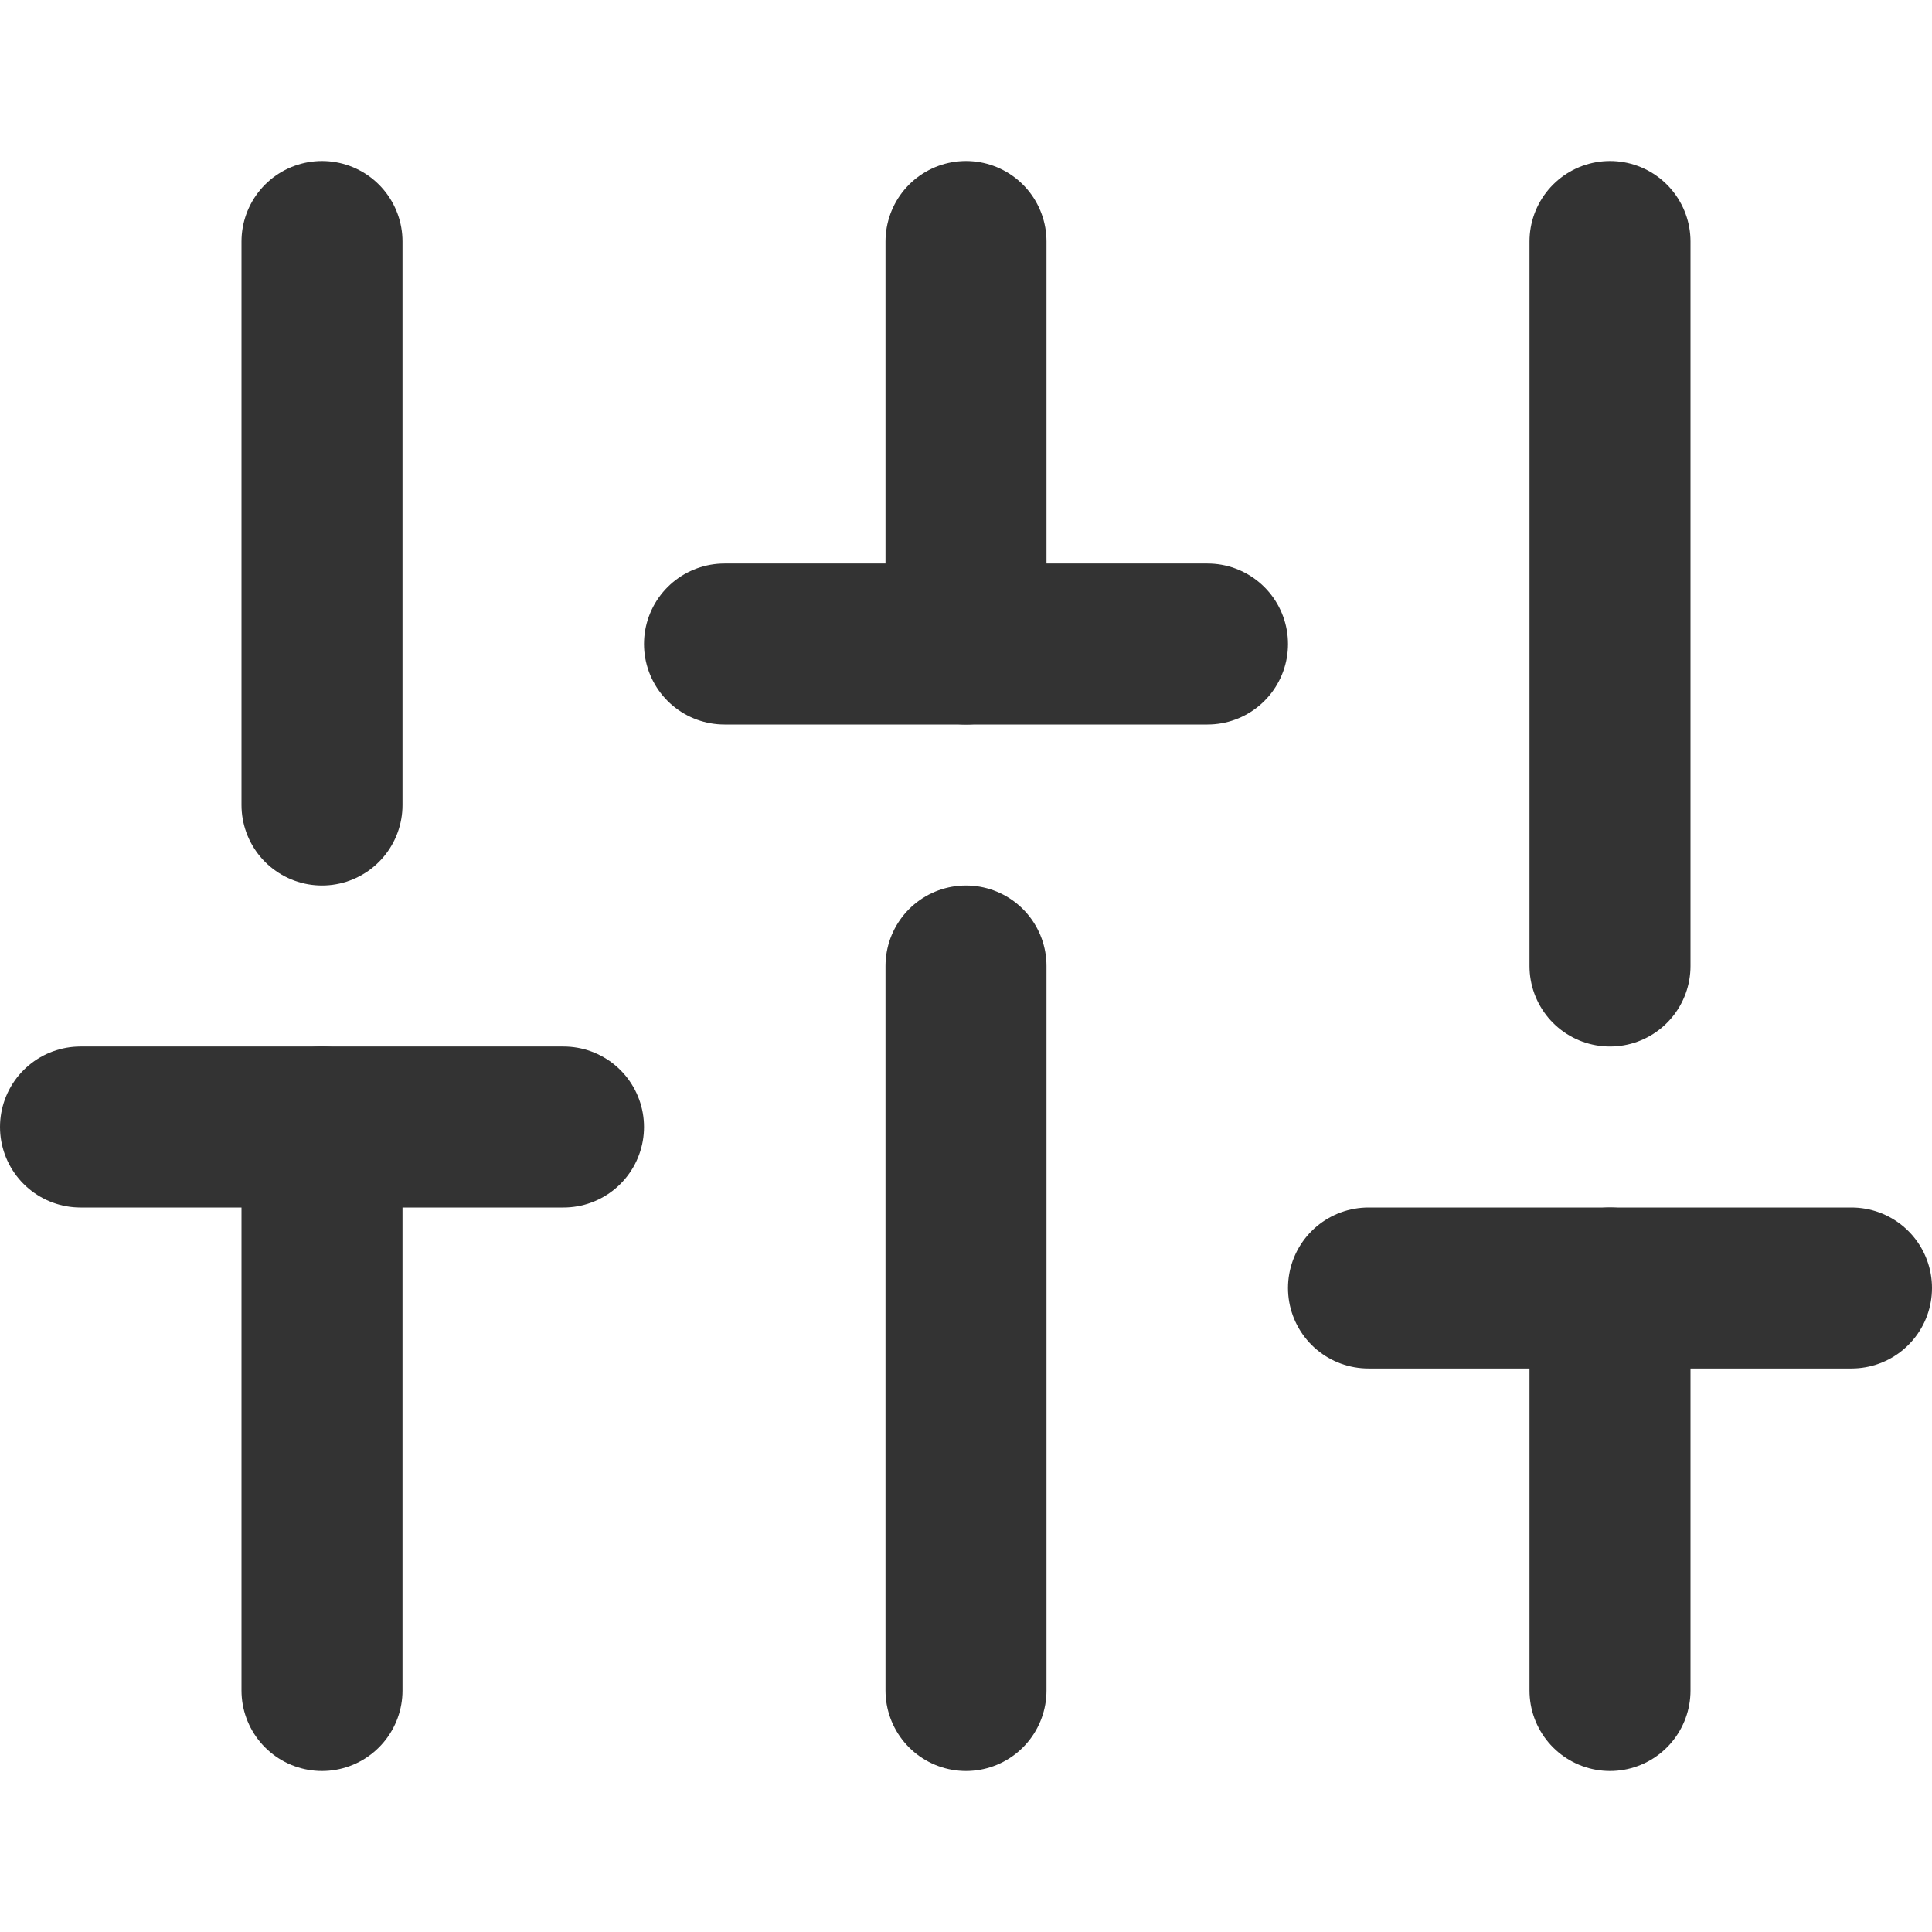
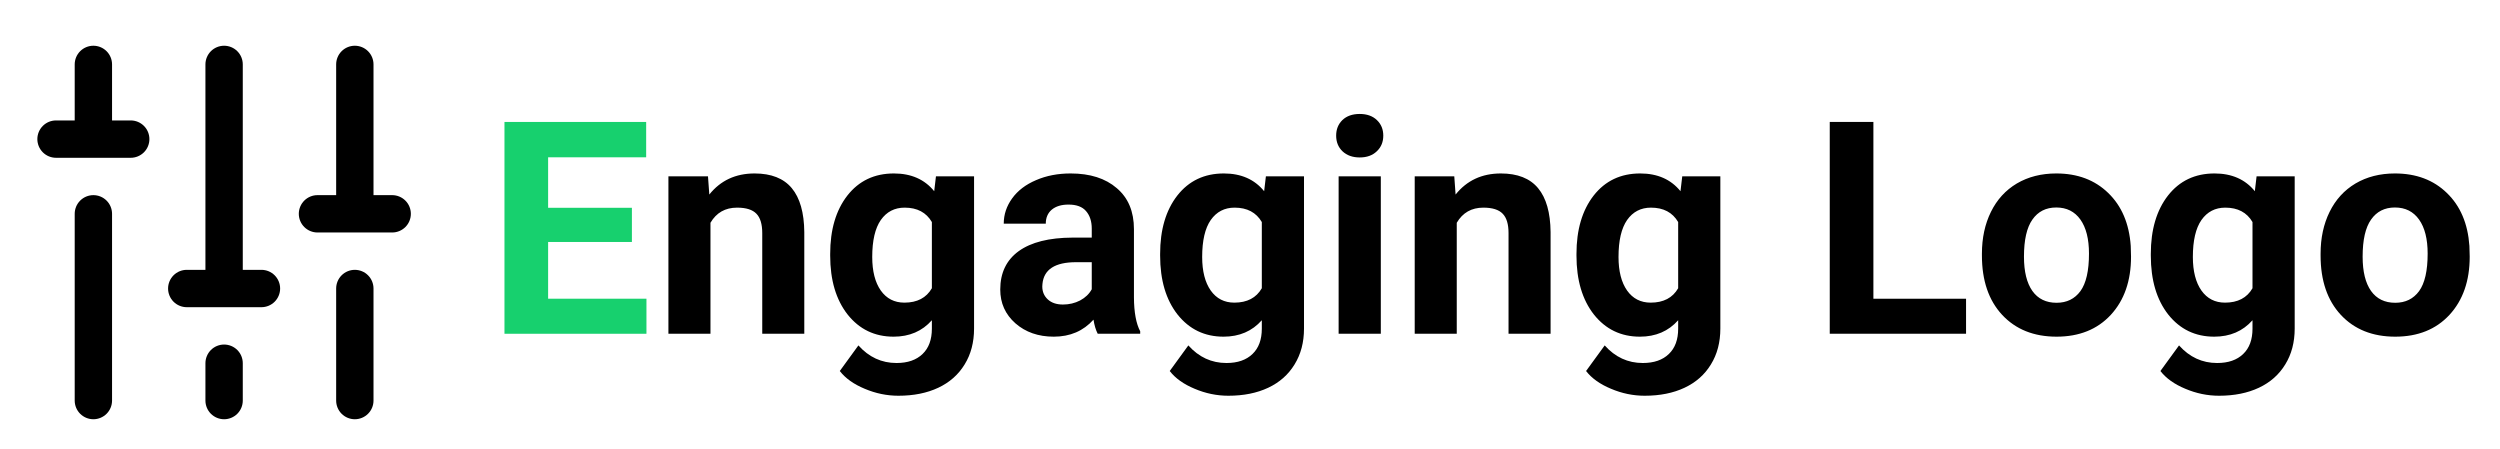
- <svg xmlns="http://www.w3.org/2000/svg" width="24" height="24" viewBox="0 0 24 24" fill="none" stroke="#333333" stroke-width="2" stroke-linecap="round" stroke-linejoin="round" class="feather feather-sliders">
-   <line x1="4" y1="21" x2="4" y2="14" />
-   <line x1="4" y1="10" x2="4" y2="3" />
-   <line x1="12" y1="21" x2="12" y2="12" />
-   <line x1="12" y1="8" x2="12" y2="3" />
-   <line x1="20" y1="21" x2="20" y2="16" />
-   <line x1="20" y1="12" x2="20" y2="3" />
-   <line x1="1" y1="14" x2="7" y2="14" />
-   <line x1="9" y1="8" x2="15" y2="8" />
-   <line x1="17" y1="16" x2="23" y2="16" />
+ <svg xmlns="http://www.w3.org/2000/svg" width="251" height="45" viewBox="0 0 251 45" fill="none">
+   <path d="M13.125 12.092H11.25V6.467C11.25 5.97 11.053 5.493 10.701 5.141C10.349 4.789 9.872 4.592 9.375 4.592C8.878 4.592 8.401 4.789 8.049 5.141C7.698 5.493 7.5 5.97 7.5 6.467V12.092H5.625C5.128 12.092 4.651 12.289 4.299 12.641C3.948 12.993 3.75 13.47 3.75 13.967C3.75 14.464 3.948 14.941 4.299 15.293C4.651 15.644 5.128 15.842 5.625 15.842H13.125C13.622 15.842 14.099 15.644 14.451 15.293C14.803 14.941 15 14.464 15 13.967C15 13.47 14.803 12.993 14.451 12.641C14.099 12.289 13.622 12.092 13.125 12.092ZM9.375 19.592C8.878 19.592 8.401 19.789 8.049 20.141C7.698 20.493 7.5 20.97 7.5 21.467V40.217C7.5 40.714 7.698 41.191 8.049 41.543C8.401 41.894 8.878 42.092 9.375 42.092C9.872 42.092 10.349 41.894 10.701 41.543C11.053 41.191 11.25 40.714 11.25 40.217V21.467C11.25 20.97 11.053 20.493 10.701 20.141C10.349 19.789 9.872 19.592 9.375 19.592ZM22.5 34.592C22.003 34.592 21.526 34.789 21.174 35.141C20.823 35.493 20.625 35.97 20.625 36.467V40.217C20.625 40.714 20.823 41.191 21.174 41.543C21.526 41.894 22.003 42.092 22.5 42.092C22.997 42.092 23.474 41.894 23.826 41.543C24.177 41.191 24.375 40.714 24.375 40.217V36.467C24.375 35.97 24.177 35.493 23.826 35.141C23.474 34.789 22.997 34.592 22.5 34.592ZM39.375 19.592H37.5V6.467C37.5 5.97 37.303 5.493 36.951 5.141C36.599 4.789 36.122 4.592 35.625 4.592C35.128 4.592 34.651 4.789 34.299 5.141C33.947 5.493 33.75 5.97 33.75 6.467V19.592H31.875C31.378 19.592 30.901 19.789 30.549 20.141C30.198 20.493 30 20.97 30 21.467C30 21.964 30.198 22.441 30.549 22.793C30.901 23.144 31.378 23.342 31.875 23.342H39.375C39.872 23.342 40.349 23.144 40.701 22.793C41.053 22.441 41.25 21.964 41.25 21.467C41.25 20.97 41.053 20.493 40.701 20.141C40.349 19.789 39.872 19.592 39.375 19.592ZM35.625 27.092C35.128 27.092 34.651 27.289 34.299 27.641C33.947 27.993 33.75 28.47 33.75 28.967V40.217C33.75 40.714 33.947 41.191 34.299 41.543C34.651 41.894 35.128 42.092 35.625 42.092C36.122 42.092 36.599 41.894 36.951 41.543C37.303 41.191 37.5 40.714 37.5 40.217V28.967C37.5 28.47 37.303 27.993 36.951 27.641C36.599 27.289 36.122 27.092 35.625 27.092ZM26.25 27.092H24.375V6.467C24.375 5.97 24.177 5.493 23.826 5.141C23.474 4.789 22.997 4.592 22.5 4.592C22.003 4.592 21.526 4.789 21.174 5.141C20.823 5.493 20.625 5.97 20.625 6.467V27.092H18.75C18.253 27.092 17.776 27.289 17.424 27.641C17.073 27.993 16.875 28.47 16.875 28.967C16.875 29.464 17.073 29.941 17.424 30.293C17.776 30.644 18.253 30.842 18.75 30.842H26.25C26.747 30.842 27.224 30.644 27.576 30.293C27.927 29.941 28.125 29.464 28.125 28.967C28.125 28.47 27.927 27.993 27.576 27.641C27.224 27.289 26.747 27.092 26.25 27.092Z" fill="black" />
+   <path d="M63.443 24.294H55.031V29.99H64.904V33.51H50.649V12.244H64.875V15.793H55.031V20.862H63.443V24.294Z" fill="#17D06E" />
+   <path d="M71.082 17.707L71.214 19.532C72.343 18.121 73.857 17.415 75.756 17.415C77.431 17.415 78.677 17.906 79.495 18.89C80.313 19.873 80.732 21.344 80.751 23.301V33.51H76.53V23.403C76.53 22.507 76.335 21.86 75.946 21.46C75.556 21.052 74.909 20.847 74.003 20.847C72.815 20.847 71.924 21.353 71.331 22.366V33.51H67.109V17.707H71.082ZM83.351 25.492C83.351 23.067 83.925 21.115 85.074 19.635C86.233 18.155 87.791 17.415 89.748 17.415C91.481 17.415 92.83 18.009 93.794 19.197L93.969 17.707H97.796V32.984C97.796 34.367 97.48 35.57 96.847 36.592C96.224 37.614 95.342 38.393 94.203 38.929C93.064 39.465 91.73 39.732 90.201 39.732C89.042 39.732 87.913 39.499 86.812 39.031C85.712 38.574 84.88 37.98 84.315 37.249L86.184 34.679C87.236 35.857 88.512 36.446 90.011 36.446C91.131 36.446 92.002 36.144 92.626 35.54C93.249 34.946 93.56 34.099 93.56 32.999V32.152C92.587 33.252 91.306 33.802 89.719 33.802C87.82 33.802 86.282 33.062 85.104 31.582C83.935 30.093 83.351 28.121 83.351 25.667V25.492ZM87.572 25.798C87.572 27.23 87.859 28.354 88.434 29.172C89.008 29.98 89.797 30.385 90.8 30.385C92.085 30.385 93.005 29.903 93.56 28.939V22.293C92.996 21.329 92.085 20.847 90.829 20.847C89.816 20.847 89.018 21.261 88.434 22.088C87.859 22.916 87.572 24.153 87.572 25.798ZM110.211 33.51C110.016 33.13 109.875 32.658 109.787 32.093C108.765 33.233 107.436 33.802 105.8 33.802C104.252 33.802 102.966 33.354 101.944 32.459C100.931 31.563 100.425 30.433 100.425 29.07C100.425 27.395 101.043 26.11 102.28 25.214C103.526 24.318 105.323 23.866 107.67 23.856H109.612V22.95C109.612 22.22 109.422 21.636 109.042 21.198C108.672 20.759 108.083 20.54 107.275 20.54C106.564 20.54 106.004 20.711 105.595 21.052C105.196 21.392 104.997 21.86 104.997 22.454H100.776C100.776 21.538 101.058 20.691 101.623 19.912C102.187 19.133 102.986 18.525 104.018 18.087C105.05 17.639 106.209 17.415 107.494 17.415C109.442 17.415 110.985 17.906 112.124 18.89C113.273 19.864 113.848 21.236 113.848 23.009V29.859C113.857 31.358 114.067 32.493 114.476 33.262V33.51H110.211ZM106.72 30.575C107.343 30.575 107.918 30.438 108.444 30.166C108.969 29.883 109.359 29.508 109.612 29.041V26.324H108.035C105.922 26.324 104.797 27.055 104.661 28.515L104.646 28.763C104.646 29.289 104.831 29.723 105.201 30.063C105.571 30.404 106.077 30.575 106.72 30.575ZM116.477 25.492C116.477 23.067 117.051 21.115 118.2 19.635C119.359 18.155 120.917 17.415 122.874 17.415C124.607 17.415 125.956 18.009 126.92 19.197L127.095 17.707H130.922V32.984C130.922 34.367 130.605 35.57 129.972 36.592C129.349 37.614 128.468 38.393 127.329 38.929C126.19 39.465 124.856 39.732 123.327 39.732C122.168 39.732 121.039 39.499 119.938 39.031C118.838 38.574 118.005 37.98 117.441 37.249L119.31 34.679C120.362 35.857 121.637 36.446 123.137 36.446C124.257 36.446 125.128 36.144 125.751 35.54C126.375 34.946 126.686 34.099 126.686 32.999V32.152C125.712 33.252 124.432 33.802 122.845 33.802C120.946 33.802 119.408 33.062 118.229 31.582C117.061 30.093 116.477 28.121 116.477 25.667V25.492ZM120.698 25.798C120.698 27.23 120.985 28.354 121.56 29.172C122.134 29.98 122.923 30.385 123.926 30.385C125.211 30.385 126.131 29.903 126.686 28.939V22.293C126.121 21.329 125.211 20.847 123.955 20.847C122.942 20.847 122.144 21.261 121.56 22.088C120.985 22.916 120.698 24.153 120.698 25.798ZM138.634 33.51H134.398V17.707H138.634V33.51ZM134.15 13.617C134.15 12.984 134.359 12.463 134.778 12.054C135.206 11.645 135.786 11.441 136.516 11.441C137.236 11.441 137.811 11.645 138.239 12.054C138.668 12.463 138.882 12.984 138.882 13.617C138.882 14.26 138.663 14.786 138.225 15.195C137.796 15.604 137.227 15.808 136.516 15.808C135.805 15.808 135.231 15.604 134.792 15.195C134.364 14.786 134.15 14.26 134.15 13.617ZM146.01 17.707L146.141 19.532C147.271 18.121 148.785 17.415 150.683 17.415C152.358 17.415 153.605 17.906 154.422 18.89C155.24 19.873 155.659 21.344 155.679 23.301V33.51H151.457V23.403C151.457 22.507 151.263 21.86 150.873 21.46C150.484 21.052 149.836 20.847 148.931 20.847C147.743 20.847 146.852 21.353 146.258 22.366V33.51H142.037V17.707H146.01ZM158.278 25.492C158.278 23.067 158.853 21.115 160.002 19.635C161.161 18.155 162.718 17.415 164.676 17.415C166.409 17.415 167.757 18.009 168.721 19.197L168.897 17.707H172.723V32.984C172.723 34.367 172.407 35.57 171.774 36.592C171.151 37.614 170.27 38.393 169.13 38.929C167.991 39.465 166.657 39.732 165.128 39.732C163.97 39.732 162.84 39.499 161.74 39.031C160.64 38.574 159.807 37.98 159.242 37.249L161.112 34.679C162.163 35.857 163.439 36.446 164.939 36.446C166.058 36.446 166.93 36.144 167.553 35.54C168.176 34.946 168.488 34.099 168.488 32.999V32.152C167.514 33.252 166.234 33.802 164.646 33.802C162.748 33.802 161.209 33.062 160.031 31.582C158.863 30.093 158.278 28.121 158.278 25.667V25.492ZM162.499 25.798C162.499 27.23 162.787 28.354 163.361 29.172C163.936 29.98 164.724 30.385 165.727 30.385C167.013 30.385 167.933 29.903 168.488 28.939V22.293C167.923 21.329 167.013 20.847 165.756 20.847C164.744 20.847 163.945 21.261 163.361 22.088C162.787 22.916 162.499 24.153 162.499 25.798ZM188.089 29.99H197.392V33.51H183.707V12.244H188.089V29.99ZM198.985 25.462C198.985 23.895 199.286 22.497 199.89 21.271C200.494 20.044 201.36 19.094 202.49 18.422C203.629 17.751 204.949 17.415 206.448 17.415C208.58 17.415 210.319 18.067 211.662 19.372C213.016 20.677 213.77 22.449 213.926 24.688L213.955 25.769C213.955 28.194 213.279 30.141 211.925 31.611C210.572 33.072 208.756 33.802 206.477 33.802C204.199 33.802 202.378 33.072 201.015 31.611C199.661 30.151 198.985 28.165 198.985 25.652V25.462ZM203.206 25.769C203.206 27.269 203.488 28.418 204.053 29.216C204.617 30.005 205.426 30.399 206.477 30.399C207.5 30.399 208.298 30.01 208.873 29.231C209.447 28.442 209.734 27.186 209.734 25.462C209.734 23.992 209.447 22.853 208.873 22.045C208.298 21.236 207.49 20.832 206.448 20.832C205.416 20.832 204.617 21.236 204.053 22.045C203.488 22.843 203.206 24.085 203.206 25.769ZM215.942 25.492C215.942 23.067 216.516 21.115 217.665 19.635C218.824 18.155 220.382 17.415 222.339 17.415C224.072 17.415 225.421 18.009 226.385 19.197L226.56 17.707H230.387V32.984C230.387 34.367 230.07 35.57 229.437 36.592C228.814 37.614 227.933 38.393 226.794 38.929C225.655 39.465 224.321 39.732 222.792 39.732C221.633 39.732 220.504 39.499 219.403 39.031C218.303 38.574 217.471 37.98 216.906 37.249L218.775 34.679C219.827 35.857 221.102 36.446 222.602 36.446C223.722 36.446 224.593 36.144 225.216 35.54C225.84 34.946 226.151 34.099 226.151 32.999V32.152C225.177 33.252 223.897 33.802 222.31 33.802C220.411 33.802 218.873 33.062 217.694 31.582C216.526 30.093 215.942 28.121 215.942 25.667V25.492ZM220.163 25.798C220.163 27.23 220.45 28.354 221.025 29.172C221.599 29.98 222.388 30.385 223.391 30.385C224.676 30.385 225.596 29.903 226.151 28.939V22.293C225.586 21.329 224.676 20.847 223.42 20.847C222.407 20.847 221.609 21.261 221.025 22.088C220.45 22.916 220.163 24.153 220.163 25.798ZM232.987 25.462C232.987 23.895 233.289 22.497 233.892 21.271C234.496 20.044 235.363 19.094 236.492 18.422C237.631 17.751 238.951 17.415 240.45 17.415C242.583 17.415 244.321 18.067 245.664 19.372C247.018 20.677 247.773 22.449 247.928 24.688L247.958 25.769C247.958 28.194 247.281 30.141 245.927 31.611C244.574 33.072 242.758 33.802 240.479 33.802C238.201 33.802 236.38 33.072 235.017 31.611C233.663 30.151 232.987 28.165 232.987 25.652V25.462ZM237.208 25.769C237.208 27.269 237.49 28.418 238.055 29.216C238.62 30.005 239.428 30.399 240.479 30.399C241.502 30.399 242.3 30.01 242.875 29.231C243.449 28.442 243.736 27.186 243.736 25.462C243.736 23.992 243.449 22.853 242.875 22.045C242.3 21.236 241.492 20.832 240.45 20.832C239.418 20.832 238.62 21.236 238.055 22.045C237.49 22.843 237.208 24.085 237.208 25.769Z" fill="black" />
</svg>
